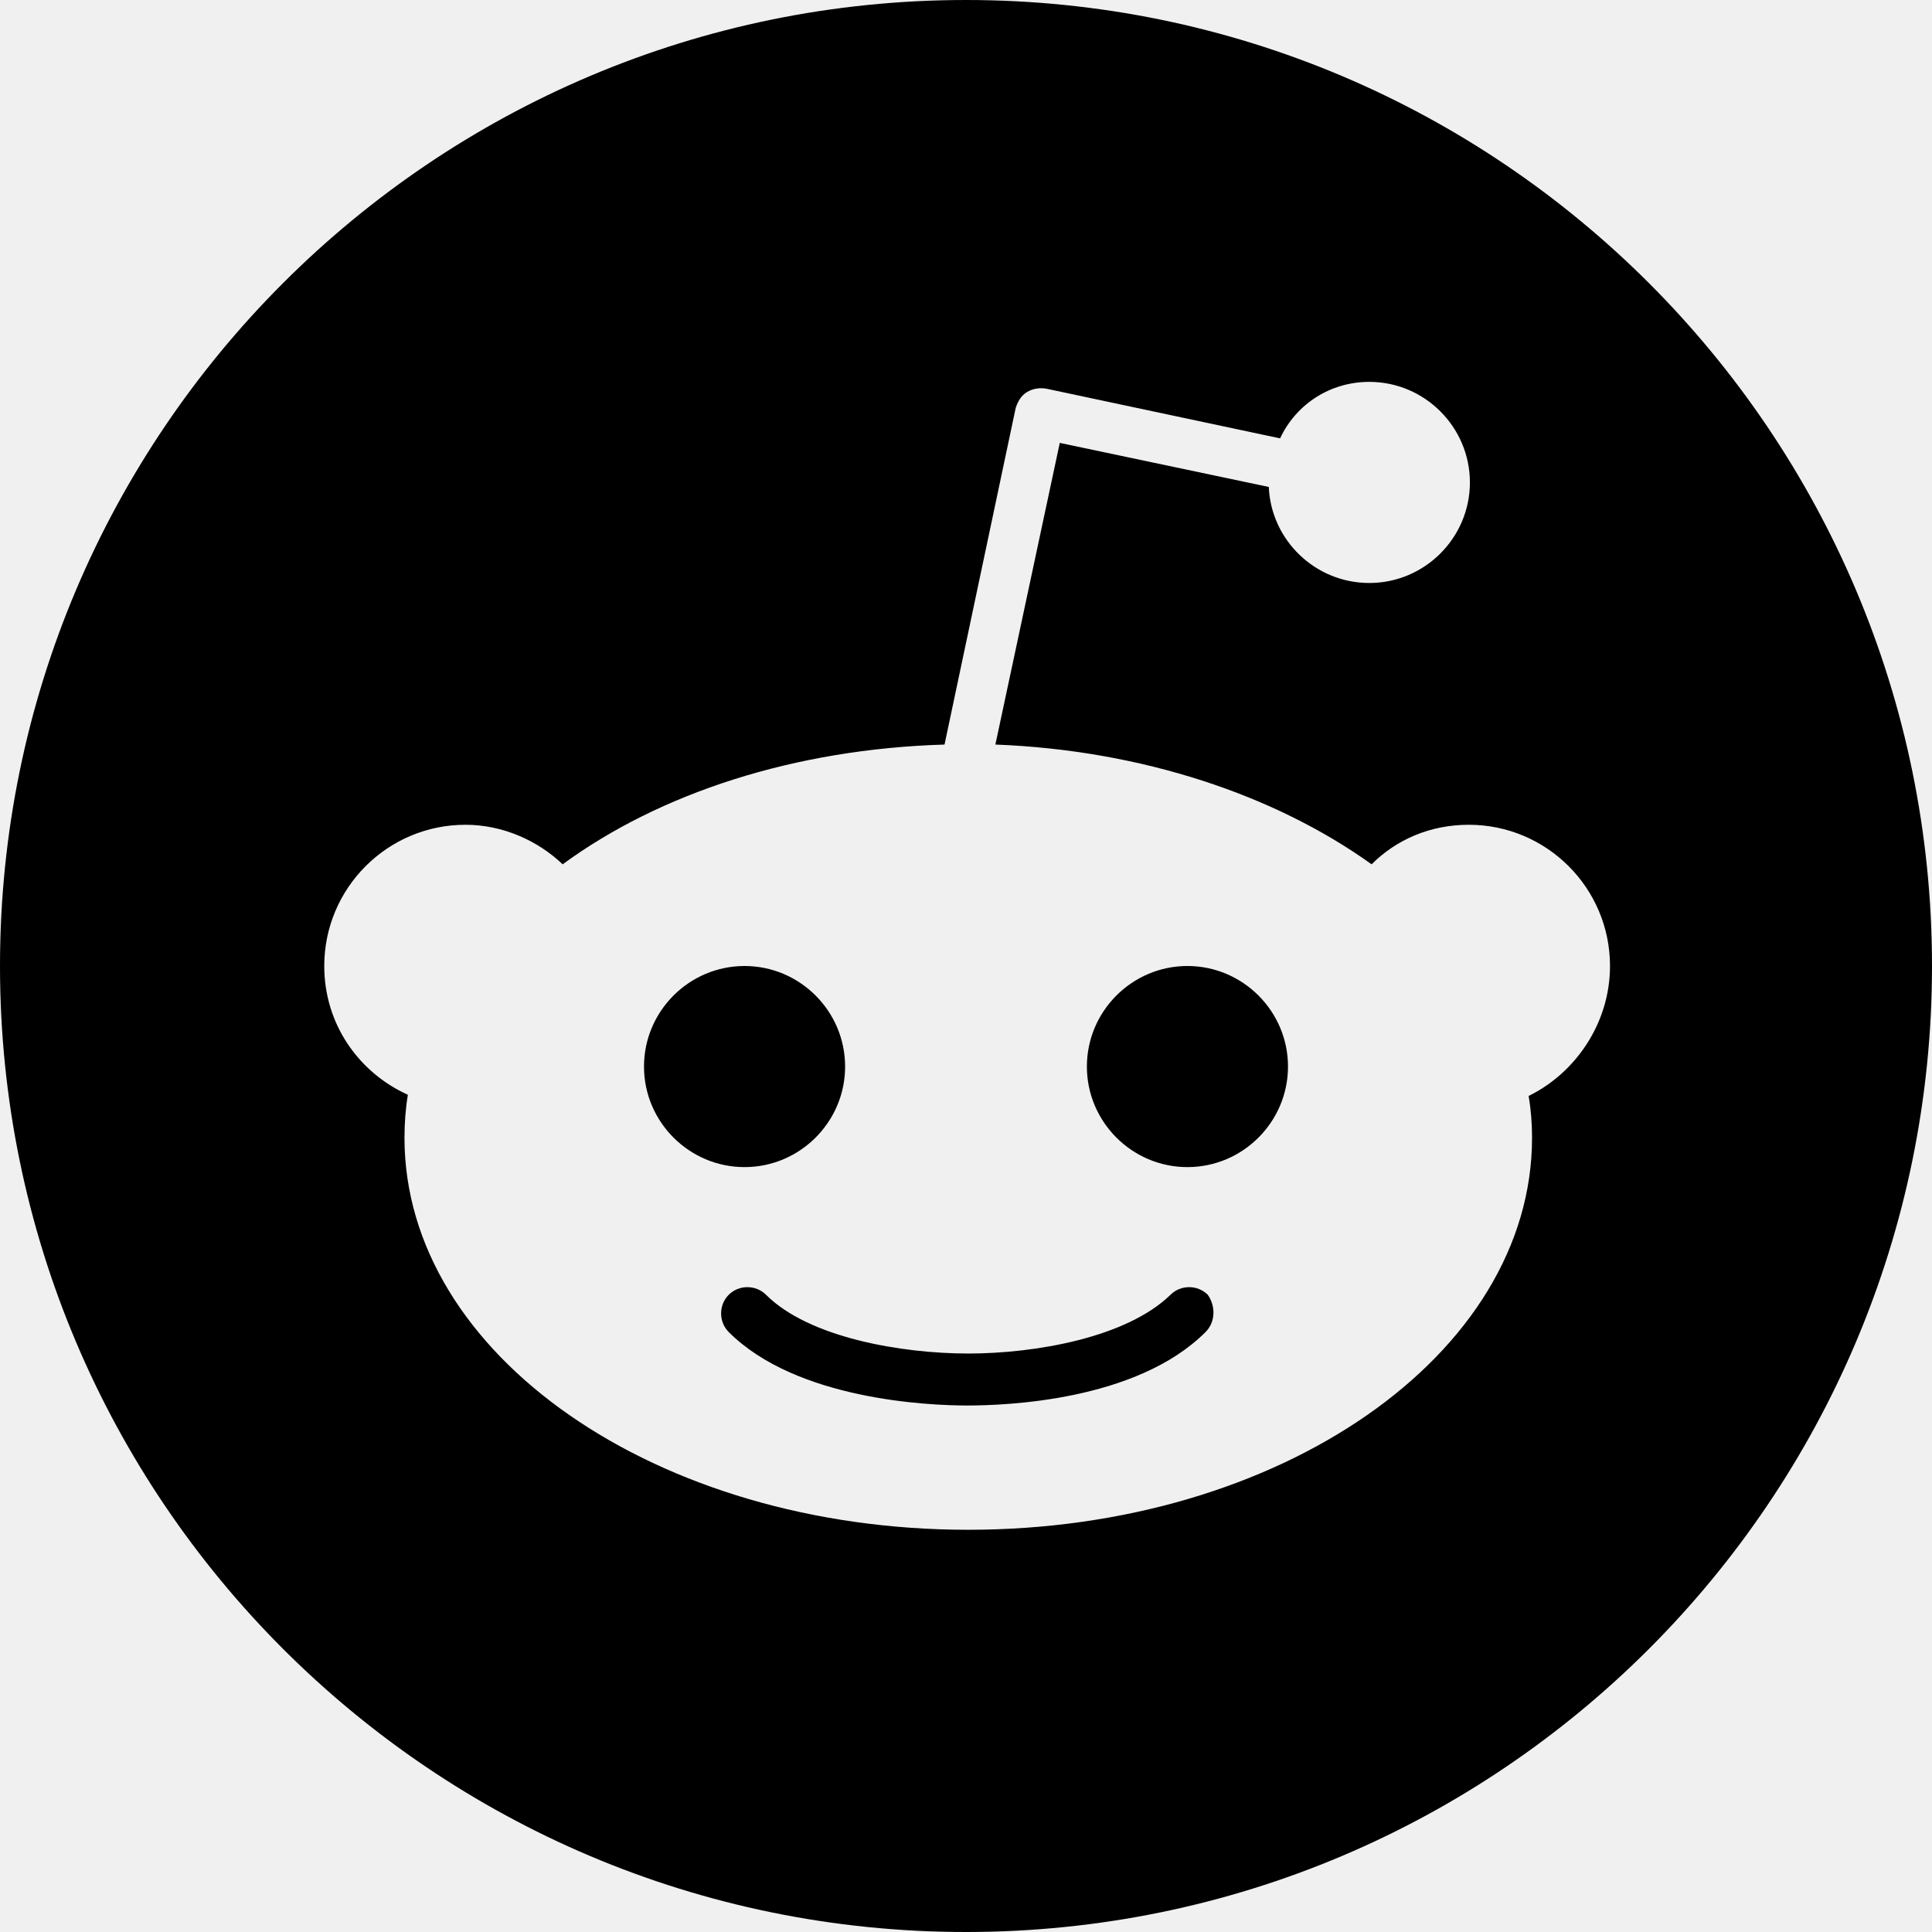
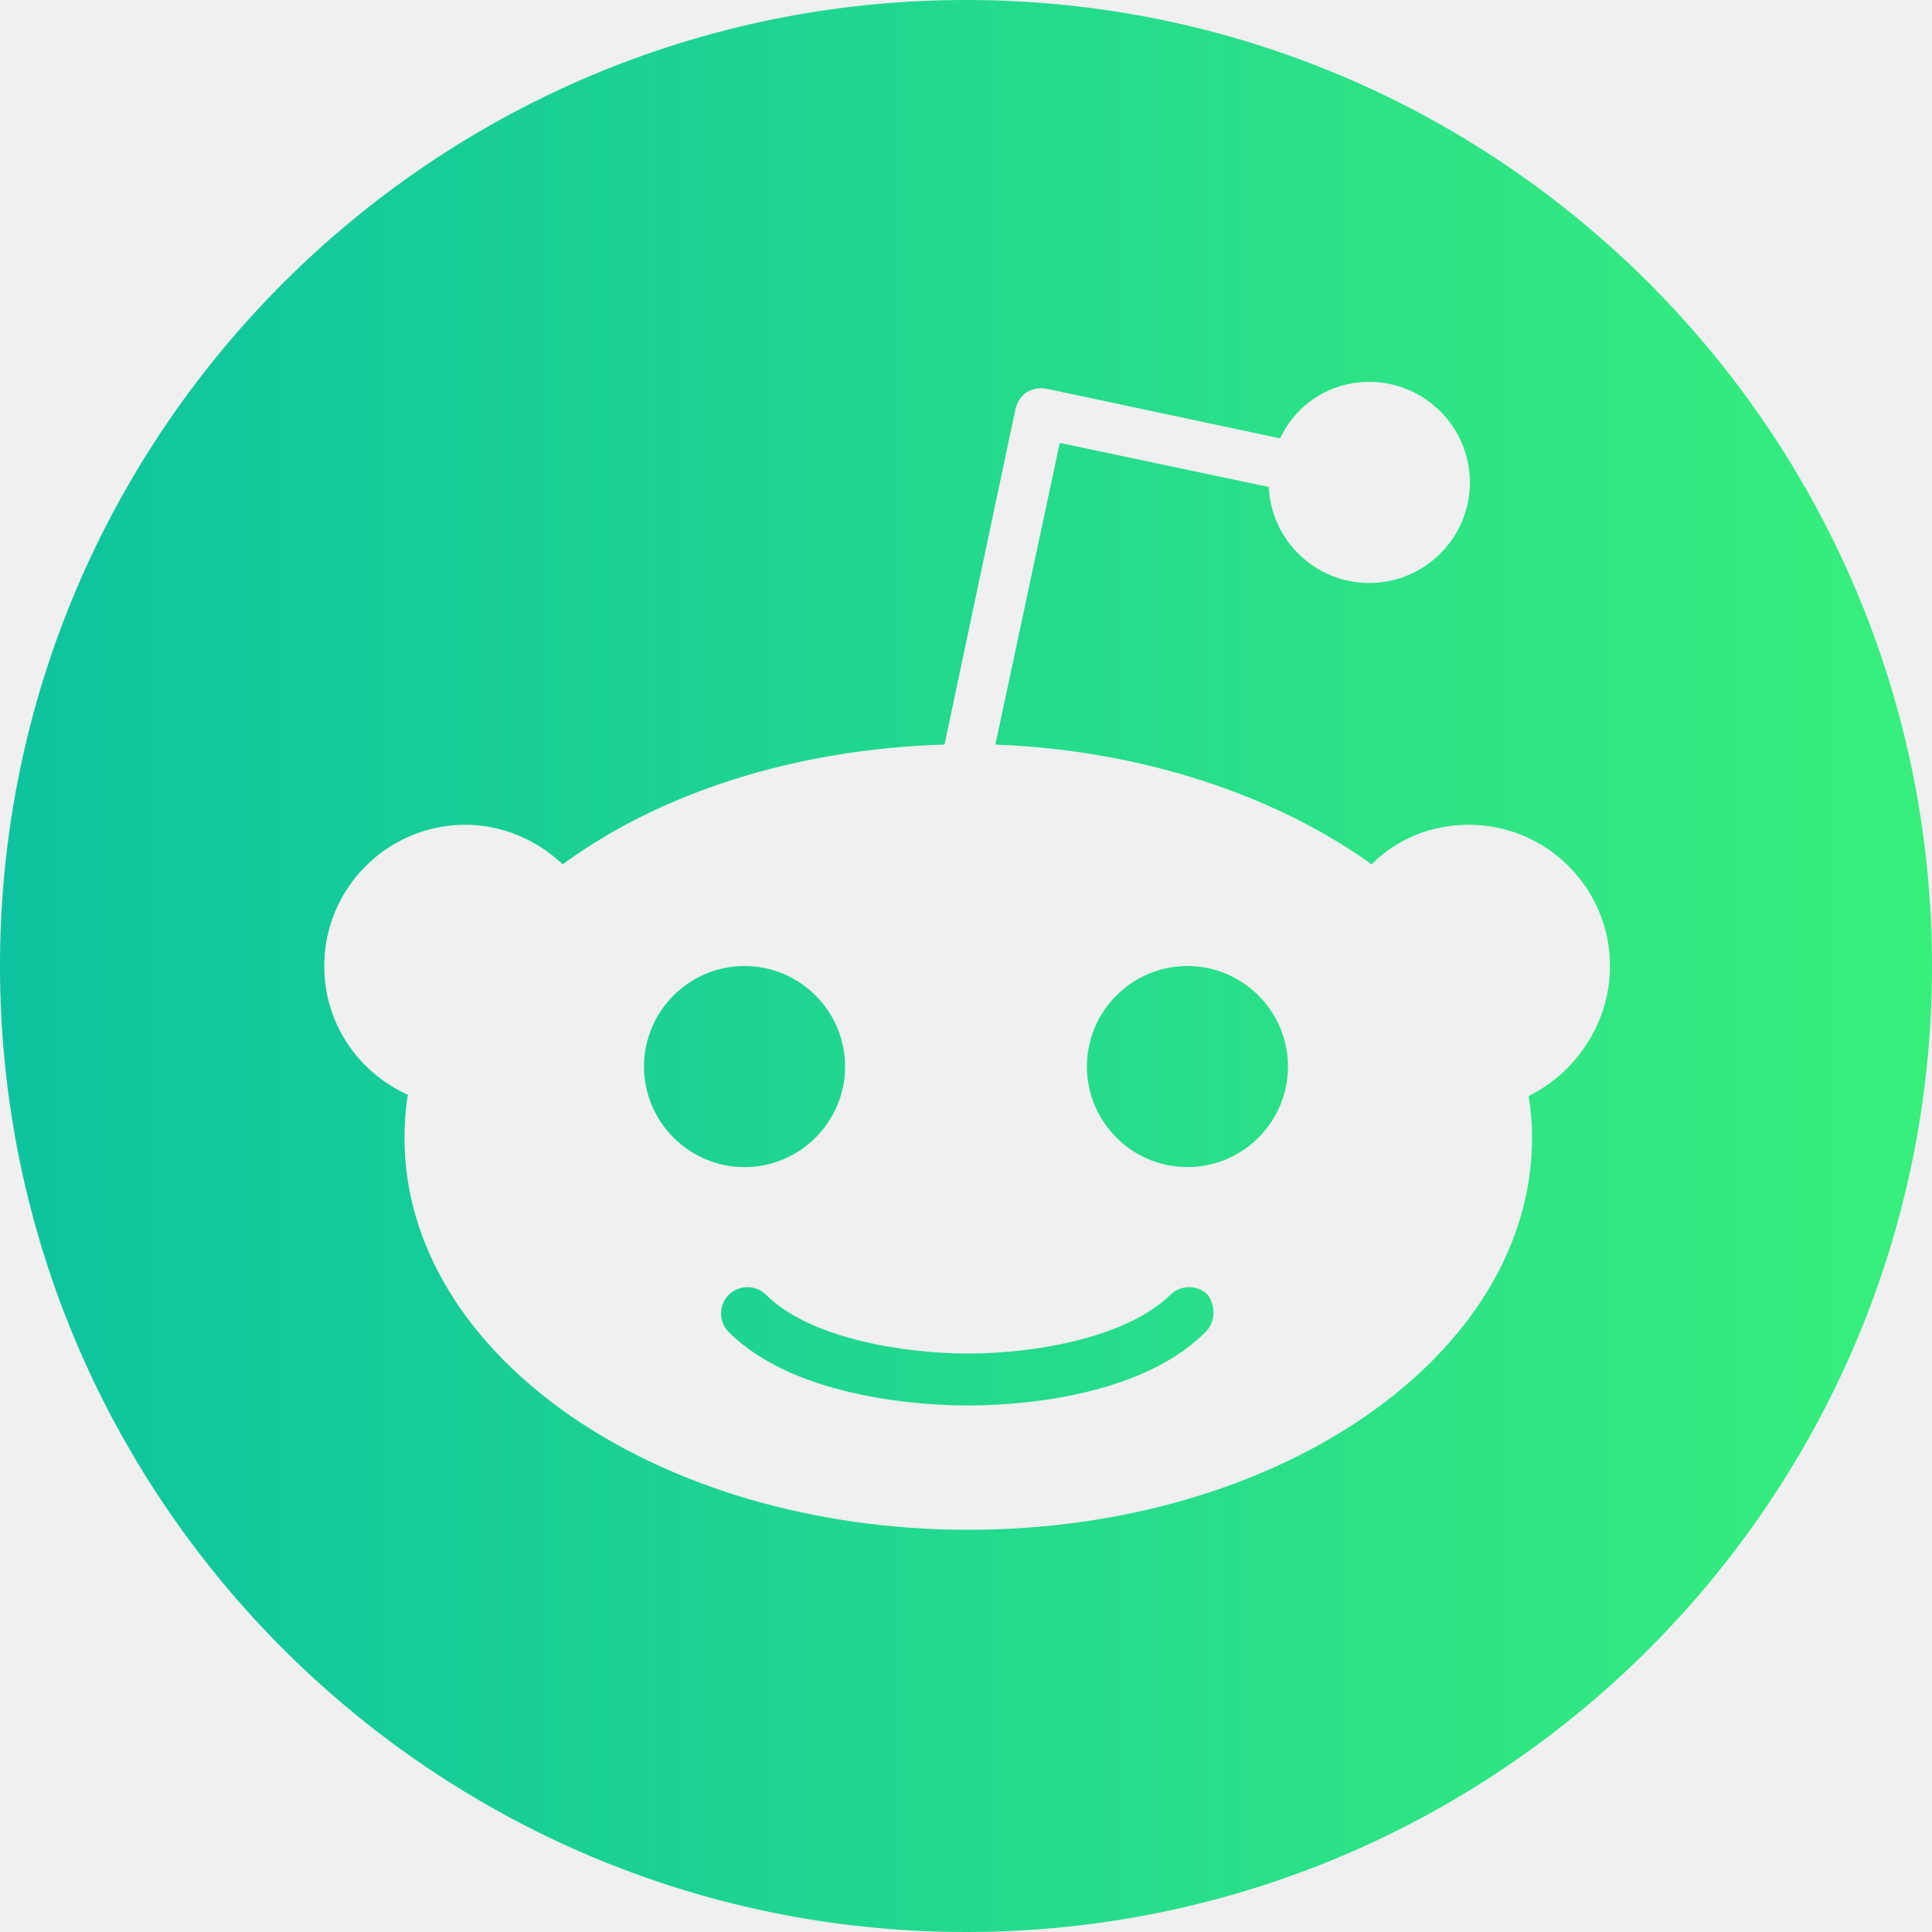
- <svg xmlns="http://www.w3.org/2000/svg">
-   <path d="M256,0c141.29,0 256,114.71 256,256c0,141.29 -114.71,256 -256,256c-141.29,0 -256,-114.71 -256,-256c0,-141.29 114.71,-256 256,-256Zm170.667,256c0,-20.66 -16.768,-37.427 -37.427,-37.427c-10.18,0 -19.163,3.892 -25.75,10.48c-25.45,-18.265 -60.781,-30.241 -99.705,-31.738l17.066,-79.944l55.392,11.677c0.599,14.072 12.276,25.45 26.648,25.45c14.672,0 26.648,-11.976 26.648,-26.648c0,-14.671 -11.976,-26.648 -26.648,-26.648c-10.479,0 -19.462,5.989 -23.654,14.971l-61.979,-13.174c-1.796,-0.3 -3.593,0 -5.09,0.898c-1.497,0.898 -2.395,2.395 -2.994,4.192l-18.863,89.226c-39.822,1.197 -75.453,12.874 -101.202,31.738c-6.587,-6.288 -15.869,-10.48 -25.75,-10.48c-20.66,0 -37.427,16.767 -37.427,37.427c0,15.27 8.983,28.145 22.157,34.133c-0.599,3.593 -0.898,7.486 -0.898,11.378c0,57.488 66.769,103.897 149.408,103.897c82.638,0 149.408,-46.409 149.408,-103.897c0,-3.892 -0.299,-7.485 -0.898,-11.078c12.276,-5.989 21.558,-19.163 21.558,-34.433Zm-107.191,97.011c-18.264,18.264 -52.996,19.462 -63.177,19.462c-10.18,0 -45.211,-1.498 -63.176,-19.462c-2.695,-2.695 -2.695,-7.186 0,-9.881c2.695,-2.695 7.186,-2.695 9.881,0c11.377,11.378 35.929,15.569 53.595,15.569c17.665,0 41.918,-4.191 53.595,-15.569c2.695,-2.695 7.186,-2.695 9.881,0c2.096,2.994 2.096,7.186 -0.599,9.881Zm-148.809,-70.363c0,-14.671 11.976,-26.648 26.648,-26.648c14.671,0 26.648,11.977 26.648,26.648c0,14.671 -11.977,26.648 -26.648,26.648c-14.672,0 -26.648,-11.977 -26.648,-26.648Zm144.018,26.648c-14.671,0 -26.648,-11.977 -26.648,-26.648c0,-14.671 11.977,-26.648 26.648,-26.648c14.672,0 26.648,11.977 26.648,26.648c0,14.671 -11.976,26.648 -26.648,26.648Z" />
+ <svg xmlns="http://www.w3.org/2000/svg" viewBox="0 0 512 512" width="512" height="512">
+   <defs>
+     <linearGradient id="0dc39f" x1="0%" y1="0%" x2="100%" y2="0%">
+       <stop offset="0%" stop-color="#0dc39f" />
+       <stop offset="100%" stop-color="#38ef7d" />
+     </linearGradient>
+     <mask id="reddit" maskUnits="userSpaceOnUse" x="0" y="0" width="512" height="512">
+       <path d="M256,0c141.29,0 256,114.71 256,256c0,141.29 -114.71,256 -256,256c-141.29,0 -256,-114.71 -256,-256c0,-141.29 114.71,-256 256,-256Zm170.667,256c0,-20.66 -16.768,-37.427 -37.427,-37.427c-10.18,0 -19.163,3.892 -25.75,10.48c-25.45,-18.265 -60.781,-30.241 -99.705,-31.738l17.066,-79.944l55.392,11.677c0.599,14.072 12.276,25.45 26.648,25.45c14.672,0 26.648,-11.976 26.648,-26.648c0,-14.671 -11.976,-26.648 -26.648,-26.648c-10.479,0 -19.462,5.989 -23.654,14.971l-61.979,-13.174c-1.796,-0.3 -3.593,0 -5.09,0.898c-1.497,0.898 -2.395,2.395 -2.994,4.192l-18.863,89.226c-39.822,1.197 -75.453,12.874 -101.202,31.738c-6.587,-6.288 -15.869,-10.48 -25.75,-10.48c-20.66,0 -37.427,16.767 -37.427,37.427c0,15.27 8.983,28.145 22.157,34.133c-0.599,3.593 -0.898,7.486 -0.898,11.378c0,57.488 66.769,103.897 149.408,103.897c82.638,0 149.408,-46.409 149.408,-103.897c0,-3.892 -0.299,-7.485 -0.898,-11.078c12.276,-5.989 21.558,-19.163 21.558,-34.433Zm-107.191,97.011c-18.264,18.264 -52.996,19.462 -63.177,19.462c-10.18,0 -45.211,-1.498 -63.176,-19.462c-2.695,-2.695 -2.695,-7.186 0,-9.881c2.695,-2.695 7.186,-2.695 9.881,0c11.377,11.378 35.929,15.569 53.595,15.569c17.665,0 41.918,-4.191 53.595,-15.569c2.695,-2.695 7.186,-2.695 9.881,0c2.096,2.994 2.096,7.186 -0.599,9.881Zm-148.809,-70.363c0,-14.671 11.976,-26.648 26.648,-26.648c14.671,0 26.648,11.977 26.648,26.648c0,14.671 -11.977,26.648 -26.648,26.648c-14.672,0 -26.648,-11.977 -26.648,-26.648Zm144.018,26.648c-14.671,0 -26.648,-11.977 -26.648,-26.648c0,-14.671 11.977,-26.648 26.648,-26.648c14.672,0 26.648,11.977 26.648,26.648c0,14.671 -11.976,26.648 -26.648,26.648Z" fill="white" />
+     </mask>
+   </defs>
+   <g mask="url(#reddit)">
+     <rect className="original" x="0" y="0" width="512" height="512" fill="white" />
+     <rect className="gradient" x="0" y="0" width="512" height="512" fill="url(#0dc39f)" />
+   </g>
</svg>
